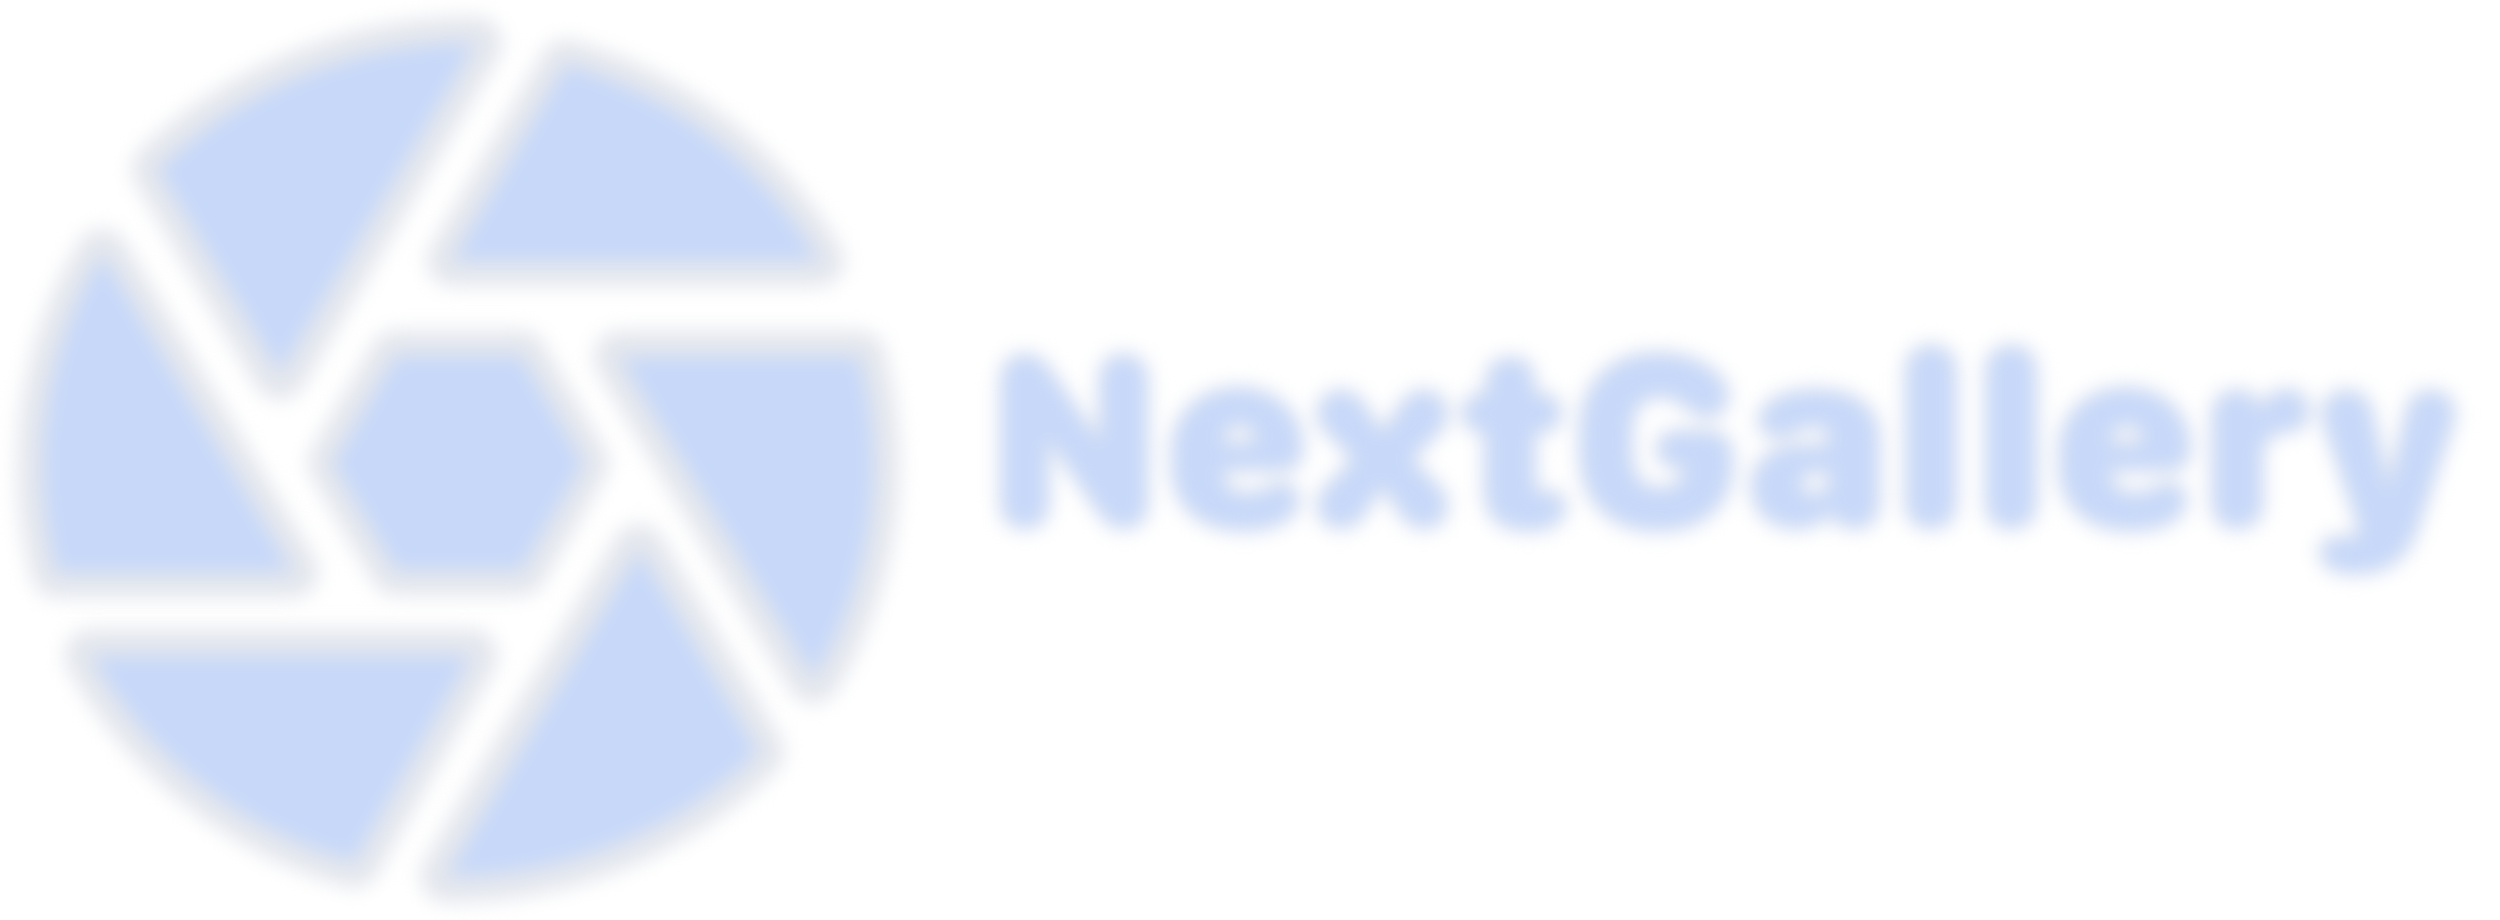
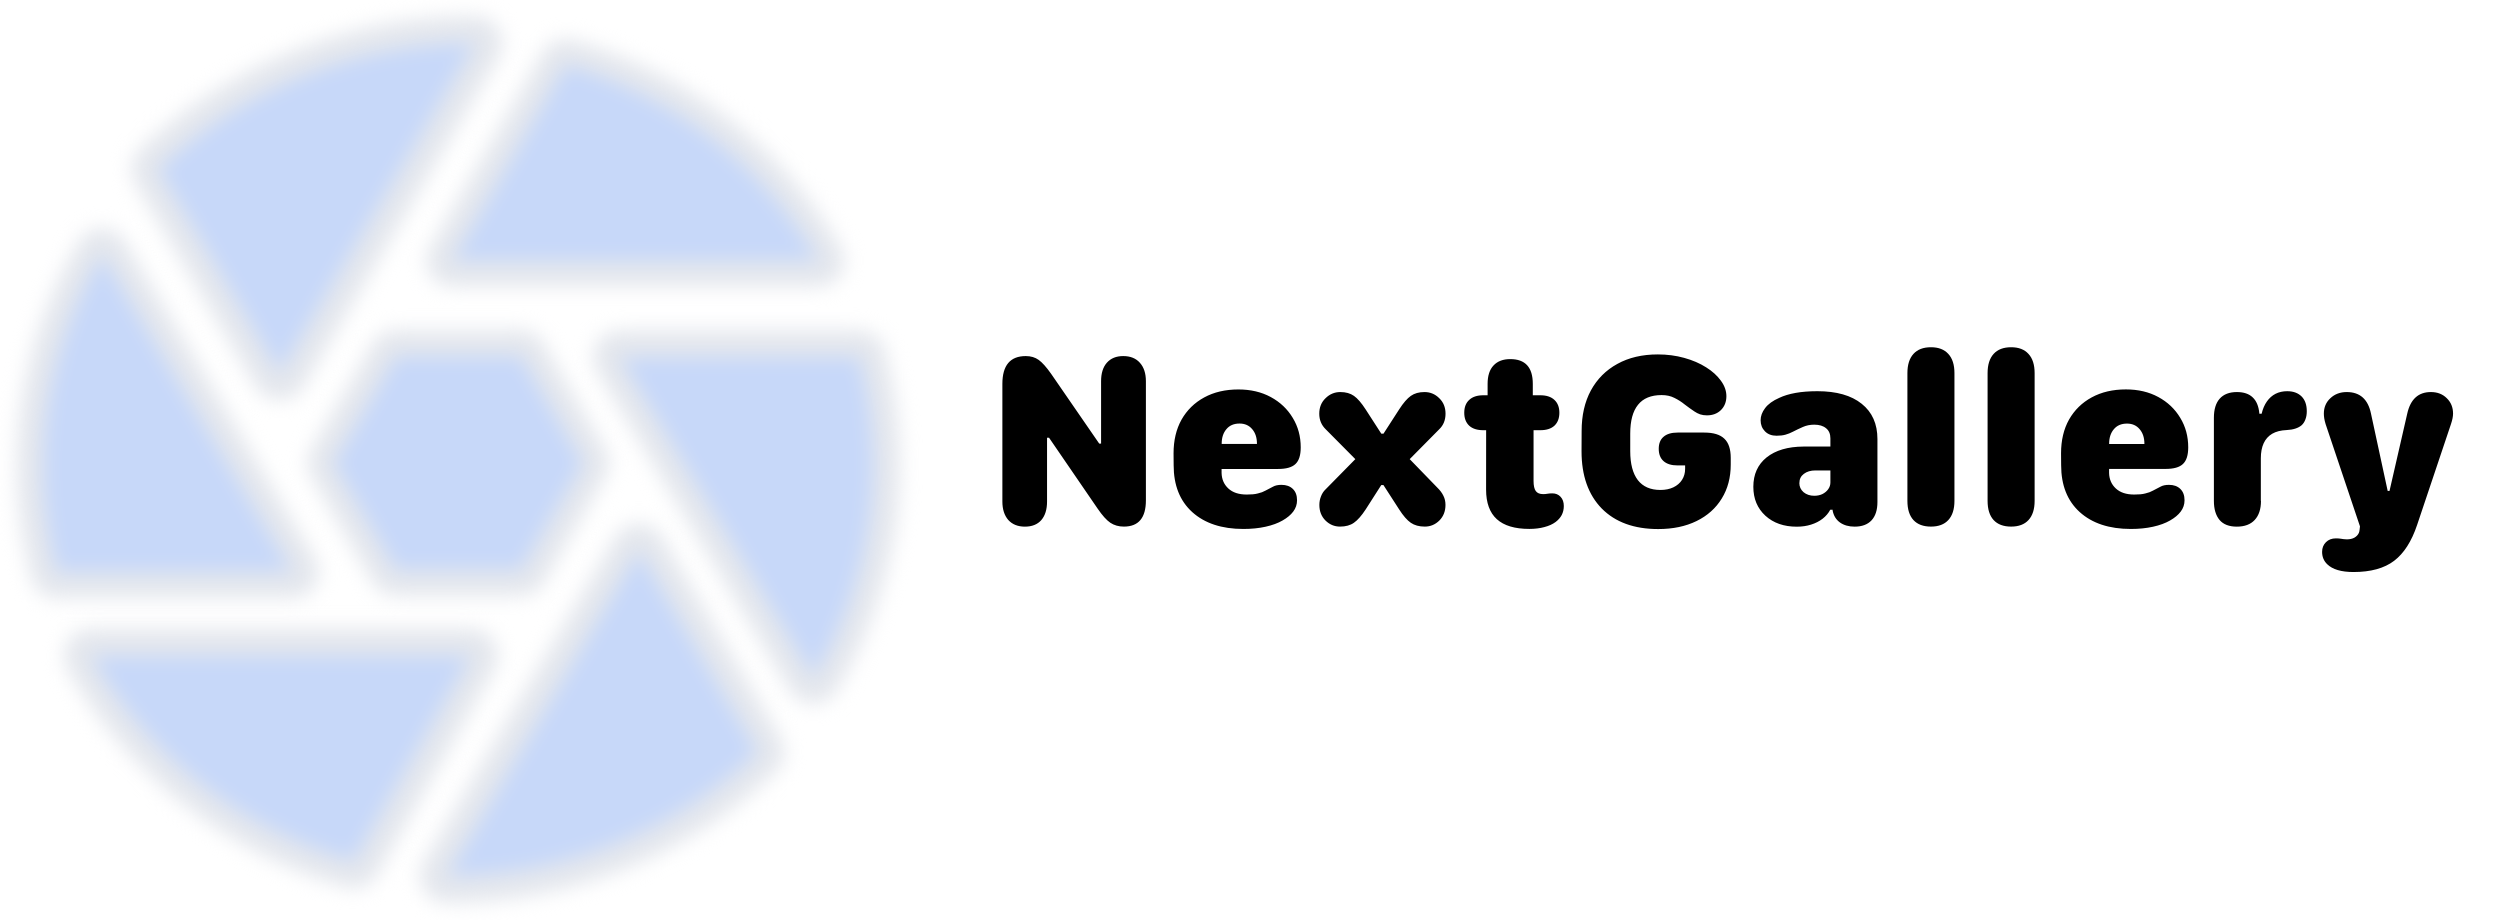
<svg xmlns="http://www.w3.org/2000/svg" viewBox="0 0 52.882 19.445" version="1.1" id="svg2" width="52.882" height="19.445">
  <defs id="defs2">
    <filter style="color-interpolation-filters:sRGB" id="filter36" x="-0.202" y="-0.159" width="1.404" height="1.317">
      <feGaussianBlur stdDeviation="0.192" id="feGaussianBlur36" />
    </filter>
    <filter style="color-interpolation-filters:sRGB" id="filter37" x="-0.136" y="-0.254" width="1.272" height="1.509">
      <feGaussianBlur stdDeviation="0.192" id="feGaussianBlur37" />
    </filter>
    <filter style="color-interpolation-filters:sRGB" id="filter38" x="-0.2" y="-0.158" width="1.4" height="1.317">
      <feGaussianBlur stdDeviation="0.192" id="feGaussianBlur38" />
    </filter>
    <filter style="color-interpolation-filters:sRGB" id="filter39" x="-0.201" y="-0.235" width="1.403" height="1.471">
      <feGaussianBlur stdDeviation="0.192" id="feGaussianBlur39" />
    </filter>
    <filter style="color-interpolation-filters:sRGB" id="filter40" x="-0.019" y="-0.126" width="1.039" height="1.252">
      <feGaussianBlur stdDeviation="0.208" id="feGaussianBlur40" />
    </filter>
    <filter style="color-interpolation-filters:sRGB" id="filter41" x="-0.163" y="-0.156" width="1.327" height="1.312">
      <feGaussianBlur stdDeviation="0.192" id="feGaussianBlur41" />
    </filter>
    <filter style="color-interpolation-filters:sRGB" id="filter42" x="-0.134" y="-0.248" width="1.268" height="1.496">
      <feGaussianBlur stdDeviation="0.192" id="feGaussianBlur42" />
    </filter>
    <filter style="color-interpolation-filters:sRGB" id="filter43" x="-0.162" y="-0.155" width="1.324" height="1.311">
      <feGaussianBlur stdDeviation="0.192" id="feGaussianBlur43" />
    </filter>
  </defs>
  <g id="g43" style="fill:#c7d8f9;fill-opacity:1;stroke:#e4e7ed;stroke-opacity:1">
    <path style="display:inline;mix-blend-mode:normal;fill:#c7d8f9;fill-opacity:1;stroke:#e4e7ed;stroke-width:1.065;stroke-linecap:round;stroke-linejoin:round;stroke-dasharray:none;stroke-opacity:1;paint-order:stroke markers fill;filter:url(#filter42)" d="m 13.949,20.282 2.293,-4.009 H 8.822 c 1.124,1.962 2.964,3.401 5.126,4.009 z" id="path2-3" transform="matrix(1.081926,0,0,1.081926,-7.614695,-3.732039)" />
    <path style="display:inline;mix-blend-mode:normal;fill:#c7d8f9;fill-opacity:1;stroke:#e4e7ed;stroke-width:1.041;stroke-linecap:round;stroke-linejoin:round;stroke-dasharray:none;stroke-opacity:1;paint-order:stroke markers fill;filter:url(#filter36)" d="M 8.159,14.626 H 12.751 L 9.035,8.435 C 8.281,9.689 7.886,11.113 7.888,12.563 c 0,0.712 0.094,1.403 0.27,2.063 z" id="path44" transform="matrix(1.081926,0,0,1.081926,-7.614695,-3.732039)" />
    <path style="display:inline;mix-blend-mode:normal;fill:#c7d8f9;fill-opacity:1;stroke:#e4e7ed;stroke-width:1.076;stroke-linecap:round;stroke-linejoin:round;stroke-dasharray:none;stroke-opacity:1;paint-order:stroke markers fill;filter:url(#filter43)" d="m 10.147,6.758 2.358,3.977 3.818,-6.435 c -2.311,-0.003 -4.53,0.88 -6.176,2.458 z" id="path45" transform="matrix(1.081926,0,0,1.081926,-7.614695,-3.732039)" />
    <path style="display:inline;mix-blend-mode:normal;fill:#c7d8f9;fill-opacity:1;stroke:#e4e7ed;stroke-width:1.02;stroke-linecap:round;stroke-linejoin:round;stroke-dasharray:none;stroke-opacity:1;paint-order:stroke markers fill;filter:url(#filter37)" d="m 18.098,4.726 -2.209,3.819 h 7.148 C 21.953,6.676 20.181,5.305 18.098,4.726 Z" id="path46" transform="matrix(1.081926,0,0,1.081926,-7.614695,-3.732039)" />
    <path style="display:inline;mix-blend-mode:normal;fill:#c7d8f9;fill-opacity:1;stroke:#e4e7ed;stroke-width:1.054;stroke-linecap:round;stroke-linejoin:round;stroke-dasharray:none;stroke-opacity:1;paint-order:stroke markers fill;filter:url(#filter38)" d="m 23.831,10.436 h -4.669 l 3.777,6.246 c 0.767,-1.265 1.17,-2.702 1.167,-4.164 0,-0.718 -0.096,-1.415 -0.275,-2.082 z" id="path47" transform="matrix(1.081926,0,0,1.081926,-7.614695,-3.732039)" />
    <path style="display:inline;mix-blend-mode:normal;fill:#c7d8f9;fill-opacity:1;stroke:#e4e7ed;stroke-width:1.06;stroke-linecap:round;stroke-linejoin:round;stroke-dasharray:none;stroke-opacity:1;paint-order:stroke markers fill;filter:url(#filter41)" d="m 21.847,18.145 -2.317,-3.927 -3.751,6.354 c 2.27,0.003 4.45,-0.869 6.067,-2.427 z" id="path48" transform="matrix(1.081926,0,0,1.081926,-7.614695,-3.732039)" />
    <path style="display:inline;mix-blend-mode:normal;fill:#c7d8f9;fill-opacity:1;stroke:#e4e7ed;stroke-width:1.036;stroke-linecap:round;stroke-linejoin:round;stroke-dasharray:none;stroke-opacity:1;paint-order:stroke markers fill;filter:url(#filter39)" d="M 13.656,10.418 H 11.224 L 10.009,12.5 11.224,14.582 h 2.432 L 14.872,12.5 Z" id="path50" transform="matrix(1.081926,0,0,1.081926,-3.763161,-3.732039)" />
  </g>
-   <path style="font-weight:943;font-size:5.333px;line-height:1.25;font-family:'.SF Compact Rounded';-inkscape-font-specification:'.SF Compact Rounded weight=943';text-align:center;letter-spacing:0.6px;text-anchor:middle;fill:#c7d8f9;fill-opacity:1;stroke:#e4e7ed;stroke-width:0.198;stroke-linecap:round;stroke-linejoin:round;stroke-miterlimit:1.5;stroke-dasharray:none;stroke-opacity:1;paint-order:stroke markers fill;filter:url(#filter40)" d="M 22.148,10.608 V 9.259 h 0.042 l 1.026,1.497 q 0.151,0.221 0.271,0.302 0.122,0.081 0.286,0.081 0.466,0 0.466,-0.555 V 8.064 q 0,-0.25 -0.128,-0.391 -0.125,-0.141 -0.352,-0.141 -0.221,0 -0.346,0.141 -0.122,0.138 -0.122,0.391 V 9.384 h -0.039 L 22.234,7.907 q -0.151,-0.214 -0.263,-0.294 -0.112,-0.081 -0.273,-0.081 -0.495,0 -0.495,0.589 v 2.487 q 0,0.247 0.125,0.391 0.128,0.141 0.352,0.141 0.224,0 0.346,-0.138 0.122,-0.141 0.122,-0.393 z m 2.678,-0.766 q 0,0.633 0.393,0.99 0.396,0.357 1.081,0.357 0.258,0 0.469,-0.047 0.214,-0.047 0.362,-0.133 0.146,-0.083 0.224,-0.187 0.081,-0.107 0.081,-0.24 0,-0.154 -0.089,-0.24 -0.089,-0.086 -0.24,-0.086 -0.112,0 -0.18,0.039 -0.065,0.036 -0.159,0.083 -0.034,0.018 -0.073,0.034 -0.039,0.013 -0.089,0.026 -0.047,0.013 -0.107,0.018 -0.057,0.005 -0.128,0.005 -0.25,0 -0.388,-0.128 -0.138,-0.128 -0.143,-0.328 V 9.92 h 1.195 q 0.258,0 0.367,-0.104 0.112,-0.104 0.112,-0.352 0,-0.349 -0.169,-0.625 -0.167,-0.279 -0.464,-0.44 -0.297,-0.161 -0.685,-0.161 -0.414,0 -0.724,0.169 -0.307,0.167 -0.479,0.469 -0.169,0.302 -0.169,0.714 z m 1.016,-0.451 v -0.005 q 0,-0.19 0.099,-0.307 0.099,-0.12 0.279,-0.12 0.167,0 0.266,0.117 0.102,0.117 0.102,0.31 v 0.005 z m 2.066,1.289 q 0,0.201 0.13,0.331 0.13,0.128 0.307,0.128 0.18,0 0.294,-0.081 0.117,-0.081 0.25,-0.284 l 0.328,-0.513 h 0.047 l 0.331,0.513 q 0.13,0.203 0.247,0.284 0.117,0.081 0.297,0.081 0.177,0 0.307,-0.128 0.13,-0.13 0.13,-0.331 0,-0.107 -0.044,-0.193 -0.042,-0.089 -0.133,-0.177 L 29.819,9.712 30.442,9.082 q 0.135,-0.128 0.135,-0.331 0,-0.201 -0.133,-0.328 -0.13,-0.13 -0.312,-0.13 -0.174,0 -0.289,0.081 -0.115,0.081 -0.247,0.286 l -0.331,0.513 h -0.047 l -0.331,-0.513 q -0.133,-0.206 -0.247,-0.286 -0.115,-0.081 -0.289,-0.081 -0.18,0 -0.312,0.13 -0.133,0.128 -0.133,0.328 0,0.198 0.138,0.331 l 0.625,0.63 -0.633,0.643 q -0.06,0.057 -0.094,0.146 -0.034,0.086 -0.034,0.18 z m 3.527,-0.323 q 0,0.419 0.227,0.625 0.227,0.206 0.688,0.206 0.177,0 0.318,-0.039 0.141,-0.036 0.237,-0.107 0.086,-0.065 0.13,-0.148 0.044,-0.086 0.044,-0.19 0,-0.122 -0.068,-0.195 -0.068,-0.073 -0.174,-0.073 -0.062,0 -0.104,0.008 -0.039,0.008 -0.091,0.008 -0.109,0 -0.156,-0.065 -0.047,-0.065 -0.047,-0.214 V 9.1 h 0.143 q 0.195,0 0.299,-0.096 0.104,-0.099 0.104,-0.273 0,-0.174 -0.104,-0.271 -0.104,-0.099 -0.299,-0.099 h -0.159 v -0.242 q 0,-0.523 -0.477,-0.523 -0.229,0 -0.354,0.135 -0.125,0.133 -0.125,0.388 v 0.242 h -0.091 q -0.195,0 -0.299,0.099 -0.104,0.096 -0.104,0.271 0,0.174 0.104,0.273 0.104,0.096 0.299,0.096 h 0.06 z m 2.019,-0.812 q 0,0.773 0.427,1.211 0.43,0.435 1.195,0.435 0.466,0 0.81,-0.169 0.346,-0.169 0.534,-0.477 0.19,-0.307 0.19,-0.719 V 9.686 q 0,-0.279 -0.135,-0.406 -0.133,-0.13 -0.424,-0.13 h -0.565 q -0.195,0 -0.297,0.089 -0.102,0.086 -0.102,0.255 0,0.169 0.102,0.26 0.102,0.091 0.297,0.091 h 0.159 v 0.073 q 0,0.13 -0.065,0.232 -0.065,0.102 -0.185,0.159 -0.117,0.055 -0.273,0.055 -0.315,0 -0.477,-0.208 -0.161,-0.211 -0.161,-0.612 v -0.372 q 0,-0.406 0.164,-0.609 0.164,-0.206 0.5,-0.206 0.156,0 0.271,0.06 0.117,0.057 0.216,0.138 0.102,0.078 0.206,0.148 0.057,0.039 0.122,0.062 0.065,0.021 0.143,0.021 0.182,0 0.297,-0.112 0.115,-0.115 0.115,-0.294 0,-0.169 -0.117,-0.328 -0.115,-0.159 -0.31,-0.281 -0.201,-0.128 -0.466,-0.201 -0.263,-0.073 -0.557,-0.073 -0.495,0 -0.857,0.201 -0.362,0.198 -0.56,0.562 -0.195,0.362 -0.195,0.857 z m 4.608,0.672 q 0,-0.122 0.094,-0.193 0.094,-0.073 0.247,-0.073 h 0.315 v 0.255 q 0,0.078 -0.047,0.143 -0.044,0.062 -0.122,0.102 -0.076,0.036 -0.172,0.036 -0.135,0 -0.227,-0.076 -0.089,-0.078 -0.089,-0.195 z m 0.654,0.565 q 0,0 0.023,0 0.023,0 0.026,0 v 0.016 q 0.031,0.164 0.154,0.253 0.125,0.089 0.312,0.089 0.232,0 0.357,-0.133 0.125,-0.135 0.125,-0.388 V 9.288 q 0,-0.482 -0.333,-0.747 -0.331,-0.266 -0.937,-0.266 -0.26,0 -0.461,0.036 -0.201,0.036 -0.344,0.104 -0.208,0.091 -0.302,0.219 -0.094,0.125 -0.094,0.255 0,0.141 0.091,0.234 0.091,0.094 0.247,0.094 0.112,0 0.19,-0.023 0.081,-0.023 0.151,-0.06 0.107,-0.055 0.214,-0.102 0.109,-0.049 0.242,-0.049 0.159,0 0.25,0.076 0.091,0.073 0.091,0.214 V 9.446 h -0.57 q -0.495,0.003 -0.779,0.229 -0.281,0.227 -0.281,0.622 0,0.378 0.255,0.612 0.255,0.232 0.664,0.232 0.164,0 0.302,-0.044 0.141,-0.044 0.245,-0.125 0.104,-0.081 0.161,-0.19 z m 2.129,0.357 q 0.24,0 0.367,-0.138 0.13,-0.141 0.13,-0.406 V 7.892 q 0,-0.266 -0.13,-0.406 -0.128,-0.141 -0.367,-0.141 -0.242,0 -0.37,0.141 -0.128,0.141 -0.128,0.406 v 2.703 q 0,0.266 0.128,0.406 0.128,0.138 0.37,0.138 z m 1.696,0 q 0.24,0 0.367,-0.138 0.13,-0.141 0.13,-0.406 V 7.892 q 0,-0.266 -0.13,-0.406 -0.128,-0.141 -0.367,-0.141 -0.242,0 -0.37,0.141 -0.128,0.141 -0.128,0.406 v 2.703 q 0,0.266 0.128,0.406 0.128,0.138 0.37,0.138 z m 1.058,-1.297 q 0,0.633 0.393,0.99 0.396,0.357 1.081,0.357 0.258,0 0.469,-0.047 0.214,-0.047 0.362,-0.133 0.146,-0.083 0.224,-0.187 0.081,-0.107 0.081,-0.24 0,-0.154 -0.089,-0.24 -0.089,-0.086 -0.24,-0.086 -0.112,0 -0.18,0.039 -0.065,0.036 -0.159,0.083 -0.034,0.018 -0.073,0.034 -0.039,0.013 -0.089,0.026 -0.047,0.013 -0.107,0.018 -0.057,0.005 -0.128,0.005 -0.25,0 -0.388,-0.128 -0.138,-0.128 -0.143,-0.328 v -0.086 h 1.195 q 0.258,0 0.367,-0.104 0.112,-0.104 0.112,-0.352 0,-0.349 -0.169,-0.625 -0.167,-0.279 -0.464,-0.44 -0.297,-0.161 -0.685,-0.161 -0.414,0 -0.724,0.169 -0.307,0.167 -0.479,0.469 -0.169,0.302 -0.169,0.714 z M 44.614,9.392 v -0.005 q 0,-0.19 0.099,-0.307 0.099,-0.12 0.279,-0.12 0.167,0 0.266,0.117 0.102,0.117 0.102,0.31 v 0.005 z m 3.209,1.203 v -0.901 q 0,-0.188 0.06,-0.318 0.06,-0.13 0.18,-0.201 0.12,-0.07 0.305,-0.078 0.107,-0.005 0.185,-0.031 0.081,-0.026 0.135,-0.073 0.052,-0.049 0.078,-0.122 0.029,-0.073 0.029,-0.172 0,-0.201 -0.109,-0.312 -0.112,-0.112 -0.305,-0.112 -0.138,0 -0.247,0.055 -0.107,0.055 -0.182,0.161 -0.076,0.107 -0.112,0.26 h -0.049 v -0.01 q -0.021,-0.224 -0.141,-0.336 -0.117,-0.112 -0.333,-0.112 -0.24,0 -0.365,0.141 -0.122,0.138 -0.122,0.404 V 10.595 q 0,0.26 0.12,0.404 0.12,0.141 0.365,0.141 0.247,0 0.378,-0.141 0.133,-0.143 0.133,-0.404 z m 1.296,1.078 q 0,0.159 0.109,0.263 0.169,0.164 0.555,0.164 0.547,0 0.859,-0.237 0.312,-0.237 0.487,-0.76 l 0.716,-2.133 q 0.044,-0.13 0.044,-0.221 0,-0.198 -0.133,-0.326 -0.13,-0.13 -0.336,-0.13 -0.398,0 -0.5,0.456 l -0.375,1.635 h -0.039 L 50.153,8.749 q -0.094,-0.456 -0.513,-0.456 -0.208,0 -0.346,0.13 -0.138,0.128 -0.138,0.326 0,0.047 0.008,0.099 0.008,0.052 0.029,0.122 l 0.727,2.164 q -0.003,0.034 -0.008,0.07 -0.003,0.039 -0.016,0.07 -0.029,0.062 -0.094,0.099 -0.065,0.036 -0.159,0.036 -0.078,-0.003 -0.125,-0.013 -0.044,-0.008 -0.107,-0.008 -0.13,0 -0.211,0.081 -0.081,0.081 -0.081,0.203 z" id="text67" aria-label="NextGallery" />
+   <path d="M 22.148,10.608 V 9.259 h 0.042 l 1.026,1.497 q 0.151,0.221 0.271,0.302 0.122,0.081 0.286,0.081 0.466,0 0.466,-0.555 V 8.064 q 0,-0.25 -0.128,-0.391 -0.125,-0.141 -0.352,-0.141 -0.221,0 -0.346,0.141 -0.122,0.138 -0.122,0.391 V 9.384 h -0.039 L 22.234,7.907 q -0.151,-0.214 -0.263,-0.294 -0.112,-0.081 -0.273,-0.081 -0.495,0 -0.495,0.589 v 2.487 q 0,0.247 0.125,0.391 0.128,0.141 0.352,0.141 0.224,0 0.346,-0.138 0.122,-0.141 0.122,-0.393 z m 2.678,-0.766 q 0,0.633 0.393,0.99 0.396,0.357 1.081,0.357 0.258,0 0.469,-0.047 0.214,-0.047 0.362,-0.133 0.146,-0.083 0.224,-0.187 0.081,-0.107 0.081,-0.24 0,-0.154 -0.089,-0.24 -0.089,-0.086 -0.24,-0.086 -0.112,0 -0.18,0.039 -0.065,0.036 -0.159,0.083 -0.034,0.018 -0.073,0.034 -0.039,0.013 -0.089,0.026 -0.047,0.013 -0.107,0.018 -0.057,0.005 -0.128,0.005 -0.25,0 -0.388,-0.128 -0.138,-0.128 -0.143,-0.328 V 9.92 h 1.195 q 0.258,0 0.367,-0.104 0.112,-0.104 0.112,-0.352 0,-0.349 -0.169,-0.625 -0.167,-0.279 -0.464,-0.44 -0.297,-0.161 -0.685,-0.161 -0.414,0 -0.724,0.169 -0.307,0.167 -0.479,0.469 -0.169,0.302 -0.169,0.714 z m 1.016,-0.451 v -0.005 q 0,-0.19 0.099,-0.307 0.099,-0.12 0.279,-0.12 0.167,0 0.266,0.117 0.102,0.117 0.102,0.31 v 0.005 z m 2.066,1.289 q 0,0.201 0.13,0.331 0.13,0.128 0.307,0.128 0.18,0 0.294,-0.081 0.117,-0.081 0.25,-0.284 l 0.328,-0.513 h 0.047 l 0.331,0.513 q 0.13,0.203 0.247,0.284 0.117,0.081 0.297,0.081 0.177,0 0.307,-0.128 0.13,-0.13 0.13,-0.331 0,-0.107 -0.044,-0.193 -0.042,-0.089 -0.133,-0.177 L 29.819,9.712 30.442,9.082 q 0.135,-0.128 0.135,-0.331 0,-0.201 -0.133,-0.328 -0.13,-0.13 -0.312,-0.13 -0.174,0 -0.289,0.081 -0.115,0.081 -0.247,0.286 l -0.331,0.513 h -0.047 l -0.331,-0.513 q -0.133,-0.206 -0.247,-0.286 -0.115,-0.081 -0.289,-0.081 -0.18,0 -0.312,0.13 -0.133,0.128 -0.133,0.328 0,0.198 0.138,0.331 l 0.625,0.63 -0.633,0.643 q -0.06,0.057 -0.094,0.146 -0.034,0.086 -0.034,0.18 z m 3.527,-0.323 q 0,0.419 0.227,0.625 0.227,0.206 0.688,0.206 0.177,0 0.318,-0.039 0.141,-0.036 0.237,-0.107 0.086,-0.065 0.13,-0.148 0.044,-0.086 0.044,-0.19 0,-0.122 -0.068,-0.195 -0.068,-0.073 -0.174,-0.073 -0.062,0 -0.104,0.008 -0.039,0.008 -0.091,0.008 -0.109,0 -0.156,-0.065 -0.047,-0.065 -0.047,-0.214 V 9.1 h 0.143 q 0.195,0 0.299,-0.096 0.104,-0.099 0.104,-0.273 0,-0.174 -0.104,-0.271 -0.104,-0.099 -0.299,-0.099 h -0.159 v -0.242 q 0,-0.523 -0.477,-0.523 -0.229,0 -0.354,0.135 -0.125,0.133 -0.125,0.388 v 0.242 h -0.091 q -0.195,0 -0.299,0.099 -0.104,0.096 -0.104,0.271 0,0.174 0.104,0.273 0.104,0.096 0.299,0.096 h 0.06 z m 2.019,-0.812 q 0,0.773 0.427,1.211 0.43,0.435 1.195,0.435 0.466,0 0.81,-0.169 0.346,-0.169 0.534,-0.477 0.19,-0.307 0.19,-0.719 V 9.686 q 0,-0.279 -0.135,-0.406 -0.133,-0.13 -0.424,-0.13 h -0.565 q -0.195,0 -0.297,0.089 -0.102,0.086 -0.102,0.255 0,0.169 0.102,0.26 0.102,0.091 0.297,0.091 h 0.159 v 0.073 q 0,0.13 -0.065,0.232 -0.065,0.102 -0.185,0.159 -0.117,0.055 -0.273,0.055 -0.315,0 -0.477,-0.208 -0.161,-0.211 -0.161,-0.612 v -0.372 q 0,-0.406 0.164,-0.609 0.164,-0.206 0.5,-0.206 0.156,0 0.271,0.06 0.117,0.057 0.216,0.138 0.102,0.078 0.206,0.148 0.057,0.039 0.122,0.062 0.065,0.021 0.143,0.021 0.182,0 0.297,-0.112 0.115,-0.115 0.115,-0.294 0,-0.169 -0.117,-0.328 -0.115,-0.159 -0.31,-0.281 -0.201,-0.128 -0.466,-0.201 -0.263,-0.073 -0.557,-0.073 -0.495,0 -0.857,0.201 -0.362,0.198 -0.56,0.562 -0.195,0.362 -0.195,0.857 z m 4.608,0.672 q 0,-0.122 0.094,-0.193 0.094,-0.073 0.247,-0.073 h 0.315 v 0.255 q 0,0.078 -0.047,0.143 -0.044,0.062 -0.122,0.102 -0.076,0.036 -0.172,0.036 -0.135,0 -0.227,-0.076 -0.089,-0.078 -0.089,-0.195 z m 0.654,0.565 q 0,0 0.023,0 0.023,0 0.026,0 v 0.016 q 0.031,0.164 0.154,0.253 0.125,0.089 0.312,0.089 0.232,0 0.357,-0.133 0.125,-0.135 0.125,-0.388 V 9.288 q 0,-0.482 -0.333,-0.747 -0.331,-0.266 -0.937,-0.266 -0.26,0 -0.461,0.036 -0.201,0.036 -0.344,0.104 -0.208,0.091 -0.302,0.219 -0.094,0.125 -0.094,0.255 0,0.141 0.091,0.234 0.091,0.094 0.247,0.094 0.112,0 0.19,-0.023 0.081,-0.023 0.151,-0.06 0.107,-0.055 0.214,-0.102 0.109,-0.049 0.242,-0.049 0.159,0 0.25,0.076 0.091,0.073 0.091,0.214 V 9.446 h -0.57 q -0.495,0.003 -0.779,0.229 -0.281,0.227 -0.281,0.622 0,0.378 0.255,0.612 0.255,0.232 0.664,0.232 0.164,0 0.302,-0.044 0.141,-0.044 0.245,-0.125 0.104,-0.081 0.161,-0.19 z m 2.129,0.357 q 0.24,0 0.367,-0.138 0.13,-0.141 0.13,-0.406 V 7.892 q 0,-0.266 -0.13,-0.406 -0.128,-0.141 -0.367,-0.141 -0.242,0 -0.37,0.141 -0.128,0.141 -0.128,0.406 v 2.703 q 0,0.266 0.128,0.406 0.128,0.138 0.37,0.138 z m 1.696,0 q 0.24,0 0.367,-0.138 0.13,-0.141 0.13,-0.406 V 7.892 q 0,-0.266 -0.13,-0.406 -0.128,-0.141 -0.367,-0.141 -0.242,0 -0.37,0.141 -0.128,0.141 -0.128,0.406 v 2.703 q 0,0.266 0.128,0.406 0.128,0.138 0.37,0.138 z m 1.058,-1.297 q 0,0.633 0.393,0.99 0.396,0.357 1.081,0.357 0.258,0 0.469,-0.047 0.214,-0.047 0.362,-0.133 0.146,-0.083 0.224,-0.187 0.081,-0.107 0.081,-0.24 0,-0.154 -0.089,-0.24 -0.089,-0.086 -0.24,-0.086 -0.112,0 -0.18,0.039 -0.065,0.036 -0.159,0.083 -0.034,0.018 -0.073,0.034 -0.039,0.013 -0.089,0.026 -0.047,0.013 -0.107,0.018 -0.057,0.005 -0.128,0.005 -0.25,0 -0.388,-0.128 -0.138,-0.128 -0.143,-0.328 v -0.086 h 1.195 q 0.258,0 0.367,-0.104 0.112,-0.104 0.112,-0.352 0,-0.349 -0.169,-0.625 -0.167,-0.279 -0.464,-0.44 -0.297,-0.161 -0.685,-0.161 -0.414,0 -0.724,0.169 -0.307,0.167 -0.479,0.469 -0.169,0.302 -0.169,0.714 z M 44.614,9.392 v -0.005 q 0,-0.19 0.099,-0.307 0.099,-0.12 0.279,-0.12 0.167,0 0.266,0.117 0.102,0.117 0.102,0.31 v 0.005 z m 3.209,1.203 v -0.901 q 0,-0.188 0.06,-0.318 0.06,-0.13 0.18,-0.201 0.12,-0.07 0.305,-0.078 0.107,-0.005 0.185,-0.031 0.081,-0.026 0.135,-0.073 0.052,-0.049 0.078,-0.122 0.029,-0.073 0.029,-0.172 0,-0.201 -0.109,-0.312 -0.112,-0.112 -0.305,-0.112 -0.138,0 -0.247,0.055 -0.107,0.055 -0.182,0.161 -0.076,0.107 -0.112,0.26 h -0.049 v -0.01 q -0.021,-0.224 -0.141,-0.336 -0.117,-0.112 -0.333,-0.112 -0.24,0 -0.365,0.141 -0.122,0.138 -0.122,0.404 V 10.595 q 0,0.26 0.12,0.404 0.12,0.141 0.365,0.141 0.247,0 0.378,-0.141 0.133,-0.143 0.133,-0.404 z m 1.296,1.078 q 0,0.159 0.109,0.263 0.169,0.164 0.555,0.164 0.547,0 0.859,-0.237 0.312,-0.237 0.487,-0.76 l 0.716,-2.133 q 0.044,-0.13 0.044,-0.221 0,-0.198 -0.133,-0.326 -0.13,-0.13 -0.336,-0.13 -0.398,0 -0.5,0.456 l -0.375,1.635 h -0.039 L 50.153,8.749 q -0.094,-0.456 -0.513,-0.456 -0.208,0 -0.346,0.13 -0.138,0.128 -0.138,0.326 0,0.047 0.008,0.099 0.008,0.052 0.029,0.122 l 0.727,2.164 q -0.003,0.034 -0.008,0.07 -0.003,0.039 -0.016,0.07 -0.029,0.062 -0.094,0.099 -0.065,0.036 -0.159,0.036 -0.078,-0.003 -0.125,-0.013 -0.044,-0.008 -0.107,-0.008 -0.13,0 -0.211,0.081 -0.081,0.081 -0.081,0.203 z" id="text67" aria-label="NextGallery" />
</svg>
